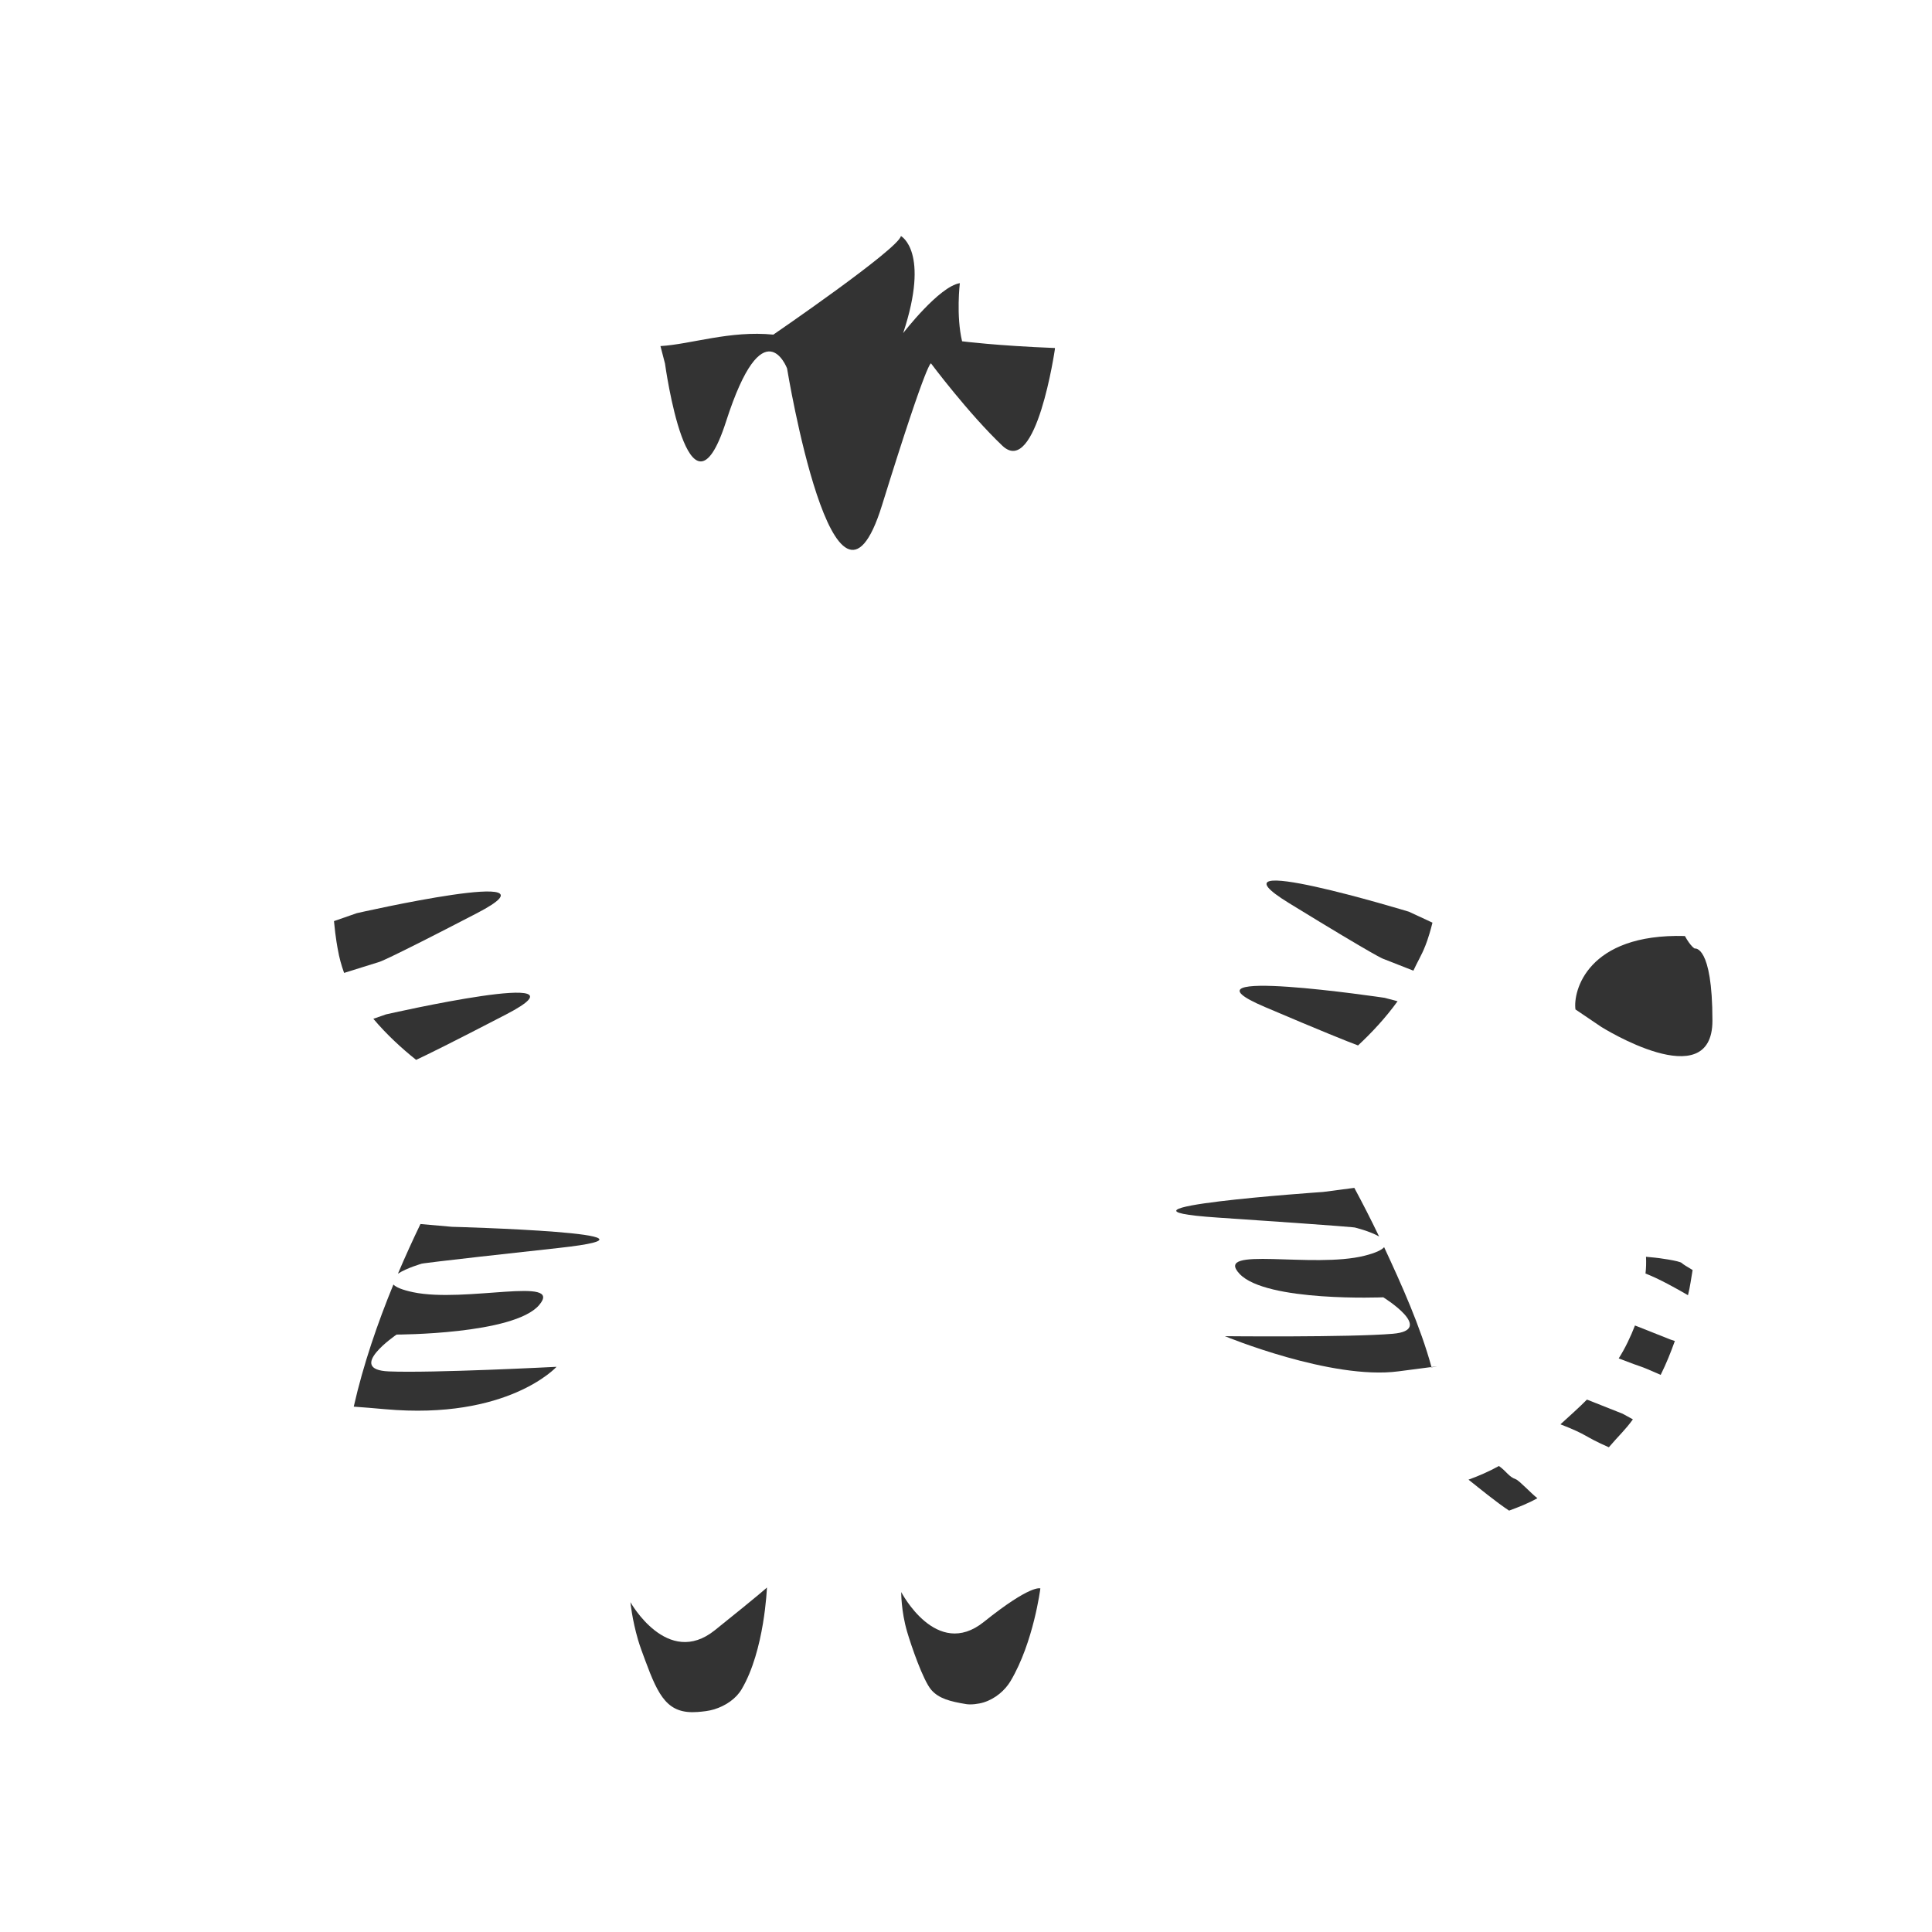
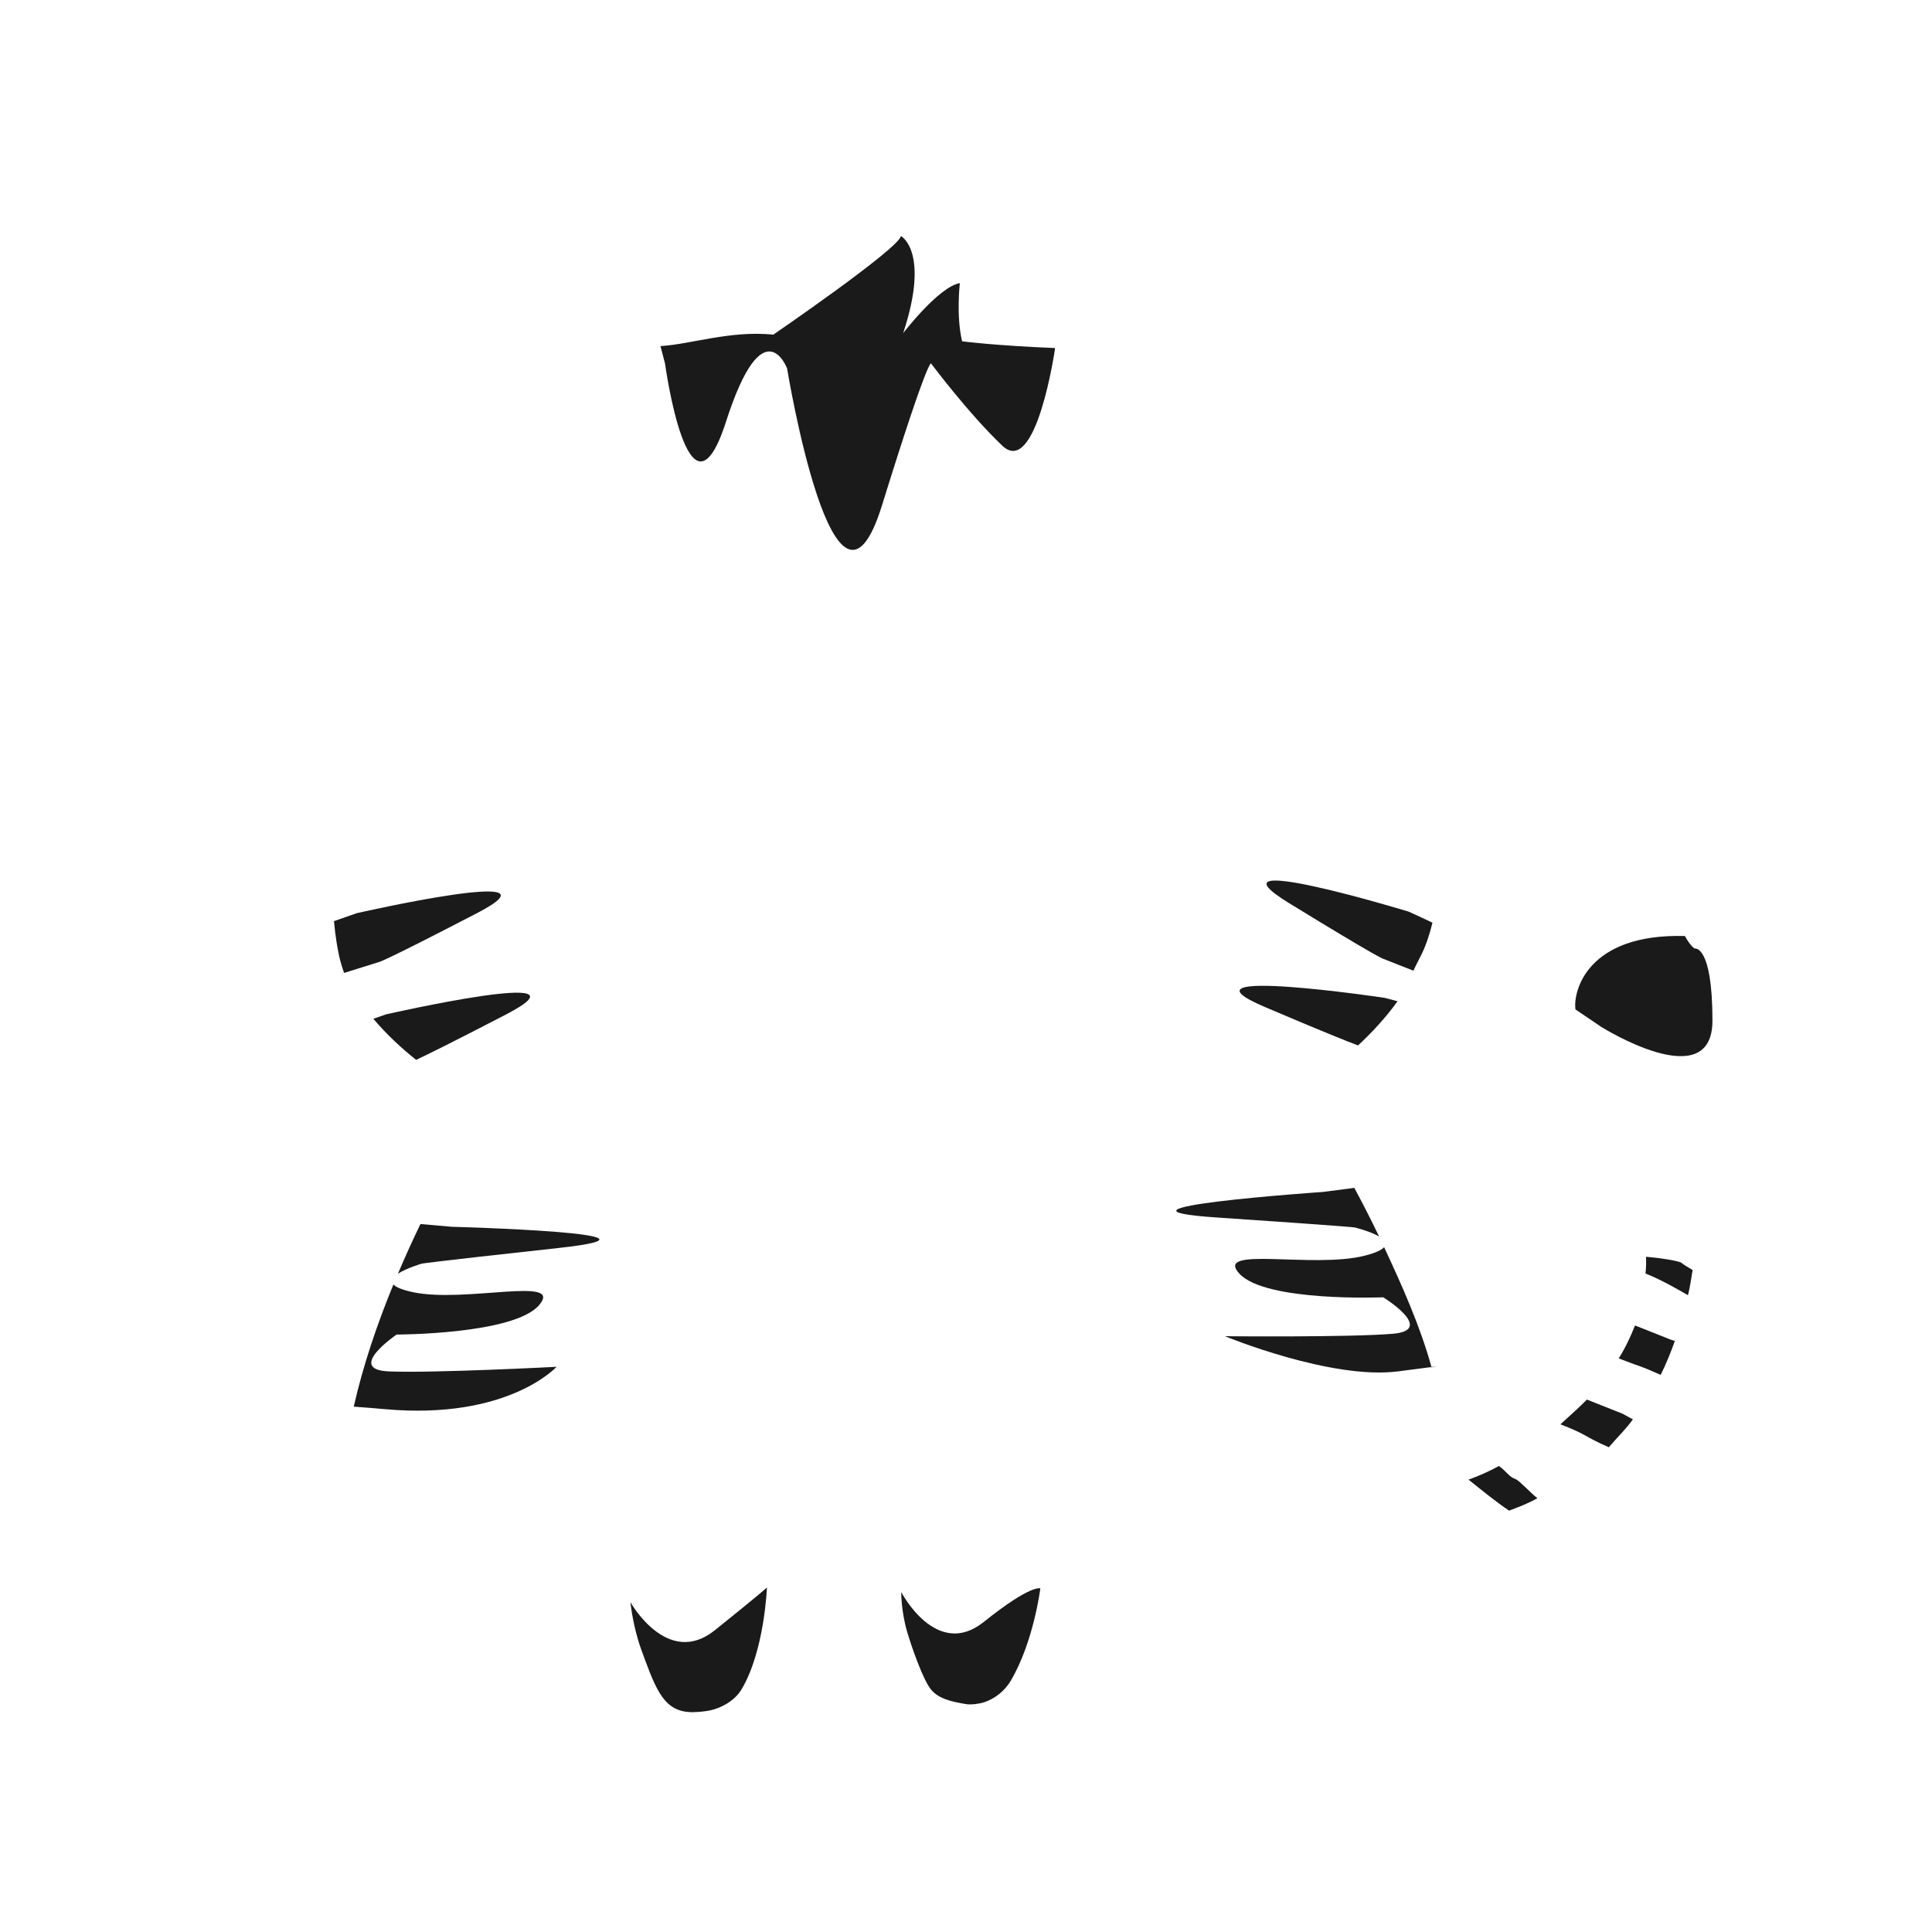
- <svg xmlns="http://www.w3.org/2000/svg" xml:space="preserve" width="1.667in" height="1.667in" version="1.1" style="shape-rendering:geometricPrecision; text-rendering:geometricPrecision; image-rendering:optimizeQuality; fill-rule:evenodd; clip-rule:evenodd" viewBox="0 0 1666.66 1666.66">
+ <svg xmlns="http://www.w3.org/2000/svg" xml:space="preserve" width="500px" height="500px" version="1.1" style="shape-rendering:geometricPrecision; text-rendering:geometricPrecision; image-rendering:optimizeQuality; fill-rule:evenodd; clip-rule:evenodd" viewBox="0 0 500 500">
  <defs>
    <style type="text/css">
   
    .fil0 {fill:none}
-     .fil1 {fill:#333333}
+     .fil1 {fill:#1A1A1A}
   
  </style>
  </defs>
  <g id="Layer_x0020_1">
-     <rect class="fil0" x="6.32" y="-2.06" width="1666.67" height="1666.67" />
-     <path class="fil1" d="M1266.83 1276.44c8.66,-3.12 17.85,-7.13 26.24,-11.77 6.75,4.76 8.34,9.2 14.53,11.41 3.04,1.08 13.7,12.71 18.66,16.35 -8.02,4.54 -15.52,7.39 -24.43,10.73 -11.3,-7.5 -25.11,-18.86 -35.01,-26.72z" />
-     <path class="fil1" d="M1419.51 1098.64c0.52,-4.67 0.68,-9.5 0.43,-14.47 4.33,0.46 7.62,0.74 7.62,0.74 1.85,0.11 21.67,2.71 23.38,4.76 0.62,0.75 4.52,3.16 9.21,5.93 -1.22,6.8 -2.13,14.49 -4,21.72 -10.1,-5.86 -24.73,-14.09 -36.64,-18.69z" />
-     <path class="fil1" d="M1359.09 870.8c-2.2,-15.57 10.05,-65.66 94.39,-63.34 5.12,9.28 8.49,10.8 8.49,10.8 0,0 15.28,-3.45 15.28,62.21 0,65.66 -95.89,5.39 -95.89,5.39l-22.28 -15.06z" />
-     <path class="fil1" d="M305.16 1213.45c8.15,-36.08 20.62,-72.23 34.22,-105.34 2.22,2.32 7.38,4.59 16.95,6.62 45.17,9.54 130.48,-14.3 108.74,11.12 -21.75,25.43 -122.96,25.43 -122.96,25.43 0,0 -44.33,30.2 -6.69,31.78 37.64,1.59 144.7,-3.97 144.7,-3.97 0,0 -41.82,46.09 -148.05,36.56 -9.85,-0.89 -18.8,-1.61 -26.92,-2.19zm38.13 -114.7c6.41,-15.11 12.99,-29.48 19.42,-42.83l27.09 2.39c0,0 208.27,5.56 92.01,18.28 -116.27,12.71 -117.94,13.51 -117.94,13.51 0,0 -13.03,3.73 -20.58,8.66z" />
-     <path class="fil1" d="M1235.01 1179.7c-9.81,-35.7 -25.85,-71.3 -40.98,-103.81 -2.11,2.41 -7.16,4.9 -16.63,7.31 -44.69,11.41 -131.02,-8.83 -108.12,15.66 22.9,24.5 124.02,20.27 124.02,20.27 0,0 45.69,28.31 8.15,31.47 -37.53,3.16 -144.75,2.08 -144.75,2.08 0,0 91.85,37.96 149.6,30.33 57.74,-7.63 20.62,-2.39 28.7,-3.31zm-45.31 -112.99c-7.1,-14.83 -14.34,-28.91 -21.38,-41.98l-26.95 3.52c0,0 -207.81,14.26 -91.07,22.1 116.74,7.85 118.45,8.57 118.45,8.57 0,0 13.19,3.19 20.96,7.8z" />
-     <path class="fil1" d="M358.97 914.3c-12.3,-9.8 -25.32,-21.7 -36.9,-35.43l10.91 -3.8c0,0 184.81,-42.11 103.7,0 -47.96,24.89 -68.73,35.07 -77.7,39.23z" />
-     <path class="fil1" d="M1171.52 901.87c11.52,-10.71 23.6,-23.56 34.11,-38.13l-11.17 -2.96c0,0 -187.48,-27.95 -103.39,7.87 49.71,21.18 71.19,29.75 80.45,33.21z" />
-     <path class="fil1" d="M543.85 1382.15c0,0 31.88,57 72.79,24.2 40.91,-32.8 44.97,-36.87 44.97,-36.87 0,0 -2.03,54.36 -21.85,87.79 -4.72,7.96 -13.38,14.11 -23.62,17.3 -4.48,1.39 -9.57,1.93 -14.25,2.29 -25.78,2 -33.69,-13.04 -45.32,-44.58 -2.12,-5.76 -4.51,-12 -6.11,-17.5 -5.28,-18.07 -6.61,-32.61 -6.61,-32.61z" />
-     <path class="fil1" d="M777.47 1373.43c0,0 30.34,58.54 71.24,25.74 40.91,-32.8 48.77,-28.89 48.77,-28.89 0,0 -5.83,46.38 -25.65,79.81 -4.71,7.95 -13.06,15.33 -23.3,18.51 -4.47,1.39 -11.01,2.14 -14.99,1.48 -13.58,-2.24 -23.57,-4.68 -30.18,-12.32 -6.98,-8.07 -17.29,-38.01 -20.84,-50.17 -5.28,-18.07 -5.06,-34.16 -5.06,-34.16z" />
-     <path class="fil1" d="M1412.05 1144.07l29.15 11.56 3.63 1.18c-3.74,10.37 -7.17,18.98 -12.22,29.24 -22.46,-9.89 -11.65,-4.65 -36.22,-14.21 5.45,-8.53 10.39,-18.91 14.03,-28.38l1.63 0.61z" />
-     <path class="fil1" d="M1370.59 1207.99l29.15 11.56 8.89 4.87c-6.48,9.03 -12.11,13.96 -20.75,24.09 -22.46,-9.89 -17.17,-10.26 -41.74,-19.81 7.01,-6.43 16.8,-15.1 22.83,-21.32l1.63 0.61z" />
-     <path class="fil1" d="M296.84 839.29c-2.37,-6.54 -4.23,-13.3 -5.42,-20.28 0,0 -1.96,-9.56 -3.31,-24.4l19.63 -6.84c0,0 184.81,-42.11 103.7,0 -81.12,42.11 -84.46,42.11 -84.46,42.11l-30.13 9.41z" />
-     <path class="fil1" d="M1219.28 837.35c2.83,-6.35 7.48,-14.15 9.93,-20.64 0,0 3.08,-6.8 6.52,-20.77l-20.29 -9.43c0,0 -181.33,-55.21 -103.43,-7.41 77.9,47.8 81.24,48.04 81.24,48.04l26.03 10.22z" />
-     <path class="fil1" d="M569.76 298.56c26.55,-1.61 59.99,-13.6 97.37,-9.89 0,0 107.98,-73.96 110.05,-85.06 0,0 25.3,13.26 1.94,83.75 0,0 30.97,-40.25 48.89,-43.09 0,0 -3.33,28 1.94,50.14 0,0 29.75,3.85 80.08,5.81l0 0.93c0,0 -16.09,111.15 -45.33,83.36 -29.25,-27.79 -61.43,-70.86 -61.43,-70.86 0,0 -1.46,-9.72 -42.41,122.26 -40.94,131.99 -81.89,-118.09 -81.89,-118.09 0,0 -20.48,-54.19 -52.65,45.85 -32.17,100.04 -52.65,-50.02 -52.65,-50.02l-3.92 -15.1z" />
+     <rect class="fil0" x="1.89" y="-0.62" width="500" height="500" />
+     <g id="_2295201697968">
+       <path class="fil1" d="M380.05 382.93c2.6,-0.93 5.35,-2.14 7.87,-3.53 2.03,1.43 2.5,2.76 4.36,3.42 0.91,0.33 4.11,3.82 5.6,4.91 -2.4,1.36 -4.66,2.22 -7.33,3.22 -3.39,-2.25 -7.53,-5.66 -10.5,-8.02z" />
+       <path class="fil1" d="M425.85 329.59c0.16,-1.4 0.21,-2.85 0.13,-4.34 1.3,0.14 2.29,0.23 2.29,0.23 0.55,0.03 6.5,0.81 7.01,1.42 0.19,0.23 1.36,0.95 2.77,1.78 -0.37,2.04 -0.64,4.35 -1.2,6.52 -3.03,-1.76 -7.42,-4.23 -11,-5.61z" />
+       <path class="fil1" d="M407.73 261.24c-0.66,-4.67 3.01,-19.7 28.32,-19 1.53,2.79 2.55,3.24 2.55,3.24 0,0 4.58,-1.03 4.58,18.66 0,19.7 -28.77,1.62 -28.77,1.62l-6.68 -4.52z" />
+       <path class="fil1" d="M91.55 364.04c2.44,-10.83 6.18,-21.67 10.26,-31.61 0.67,0.7 2.22,1.38 5.09,1.99 13.55,2.86 39.15,-4.29 32.62,3.34 -6.52,7.62 -36.88,7.62 -36.88,7.62 0,0 -13.3,9.06 -2.01,9.54 11.29,0.48 43.41,-1.19 43.41,-1.19 0,0 -12.55,13.82 -44.42,10.96 -2.95,-0.26 -5.64,-0.48 -8.07,-0.65zm11.44 -34.41c1.92,-4.54 3.89,-8.85 5.82,-12.85l8.13 0.71c0,0 62.48,1.67 27.6,5.49 -34.88,3.81 -35.38,4.05 -35.38,4.05 0,0 -3.91,1.12 -6.17,2.6z" />
+       <path class="fil1" d="M370.5 353.91c-2.94,-10.71 -7.75,-21.39 -12.29,-31.14 -0.63,0.72 -2.15,1.47 -4.99,2.19 -13.4,3.43 -39.31,-2.65 -32.43,4.7 6.87,7.35 37.2,6.08 37.2,6.08 0,0 13.71,8.49 2.45,9.44 -11.26,0.95 -43.43,0.63 -43.43,0.63 0,0 27.56,11.38 44.88,9.09 17.33,-2.28 6.19,-0.71 8.61,-0.99zm-13.59 -33.9c-2.13,-4.45 -4.3,-8.67 -6.41,-12.59l-8.09 1.05c0,0 -62.34,4.28 -27.32,6.63 35.02,2.36 35.53,2.57 35.53,2.57 0,0 3.96,0.96 6.29,2.34z" />
+       <path class="fil1" d="M107.69 274.29c-3.69,-2.94 -7.59,-6.51 -11.07,-10.63l3.27 -1.14c0,0 55.45,-12.63 31.11,0 -14.39,7.47 -20.62,10.52 -23.31,11.77z" />
+       <path class="fil1" d="M351.46 270.56c3.46,-3.21 7.08,-7.07 10.23,-11.44l-3.35 -0.88c0,0 -56.24,-8.39 -31.02,2.36 14.92,6.35 21.36,8.92 24.14,9.96z" />
+       <path class="fil1" d="M163.16 414.65c0,0 9.56,17.1 21.83,7.26 12.27,-9.84 13.49,-11.07 13.49,-11.07 0,0 -0.6,16.31 -6.55,26.34 -1.42,2.39 -4.02,4.23 -7.09,5.19 -1.34,0.42 -2.87,0.58 -4.27,0.69 -7.74,0.59 -10.11,-3.92 -13.6,-13.38 -0.64,-1.73 -1.35,-3.6 -1.83,-5.25 -1.59,-5.42 -1.98,-9.78 -1.98,-9.78z" />
+       <path class="fil1" d="M233.24 412.03c0,0 9.1,17.56 21.37,7.72 12.28,-9.84 14.63,-8.67 14.63,-8.67 0,0 -1.74,13.92 -7.69,23.95 -1.41,2.38 -3.92,4.6 -6.99,5.55 -1.34,0.42 -3.3,0.64 -4.5,0.45 -4.07,-0.68 -7.07,-1.41 -9.05,-3.7 -2.09,-2.42 -5.19,-11.4 -6.25,-15.05 -1.58,-5.42 -1.52,-10.25 -1.52,-10.25z" />
+       <path class="fil1" d="M423.62 343.22l8.74 3.47 1.09 0.35c-1.12,3.11 -2.15,5.69 -3.67,8.78 -6.73,-2.97 -3.49,-1.4 -10.86,-4.27 1.63,-2.56 3.11,-5.67 4.21,-8.51l0.49 0.18z" />
+       <path class="fil1" d="M411.18 362.4l8.74 3.47 2.67 1.46c-1.95,2.71 -3.64,4.19 -6.23,7.22 -6.74,-2.96 -5.15,-3.07 -12.52,-5.94 2.1,-1.93 5.04,-4.53 6.85,-6.4l0.49 0.19z" />
+       <path class="fil1" d="M89.05 251.79c-0.71,-1.96 -1.27,-3.99 -1.62,-6.08 0,0 -0.59,-2.87 -1,-7.32l5.89 -2.06c0,0 55.45,-12.63 31.11,0 -24.34,12.64 -25.34,12.64 -25.34,12.64l-9.04 2.82z" />
+       <path class="fil1" d="M365.79 251.21c0.85,-1.91 2.24,-4.25 2.97,-6.2 0,0 0.93,-2.04 1.96,-6.23l-6.09 -2.83c0,0 -54.39,-16.56 -31.02,-2.22 23.37,14.34 24.37,14.41 24.37,14.41l7.81 3.07z" />
+       <path class="fil1" d="M170.93 89.57c7.96,-0.48 18,-4.08 29.21,-2.97 0,0 32.4,-22.19 33.02,-25.52 0,0 7.59,3.98 0.58,25.13 0,0 9.29,-12.08 14.67,-12.93 0,0 -1,8.4 0.58,15.05 0,0 8.92,1.15 24.03,1.74l0 0.28c0,0 -4.83,33.34 -13.61,25.01 -8.77,-8.34 -18.42,-21.26 -18.42,-21.26 0,0 -0.44,-2.92 -12.73,36.68 -12.28,39.59 -24.56,-35.43 -24.56,-35.43 0,0 -6.15,-16.25 -15.8,13.75 -9.65,30.02 -15.79,-15 -15.79,-15l-1.18 -4.53z" />
+     </g>
  </g>
</svg>
